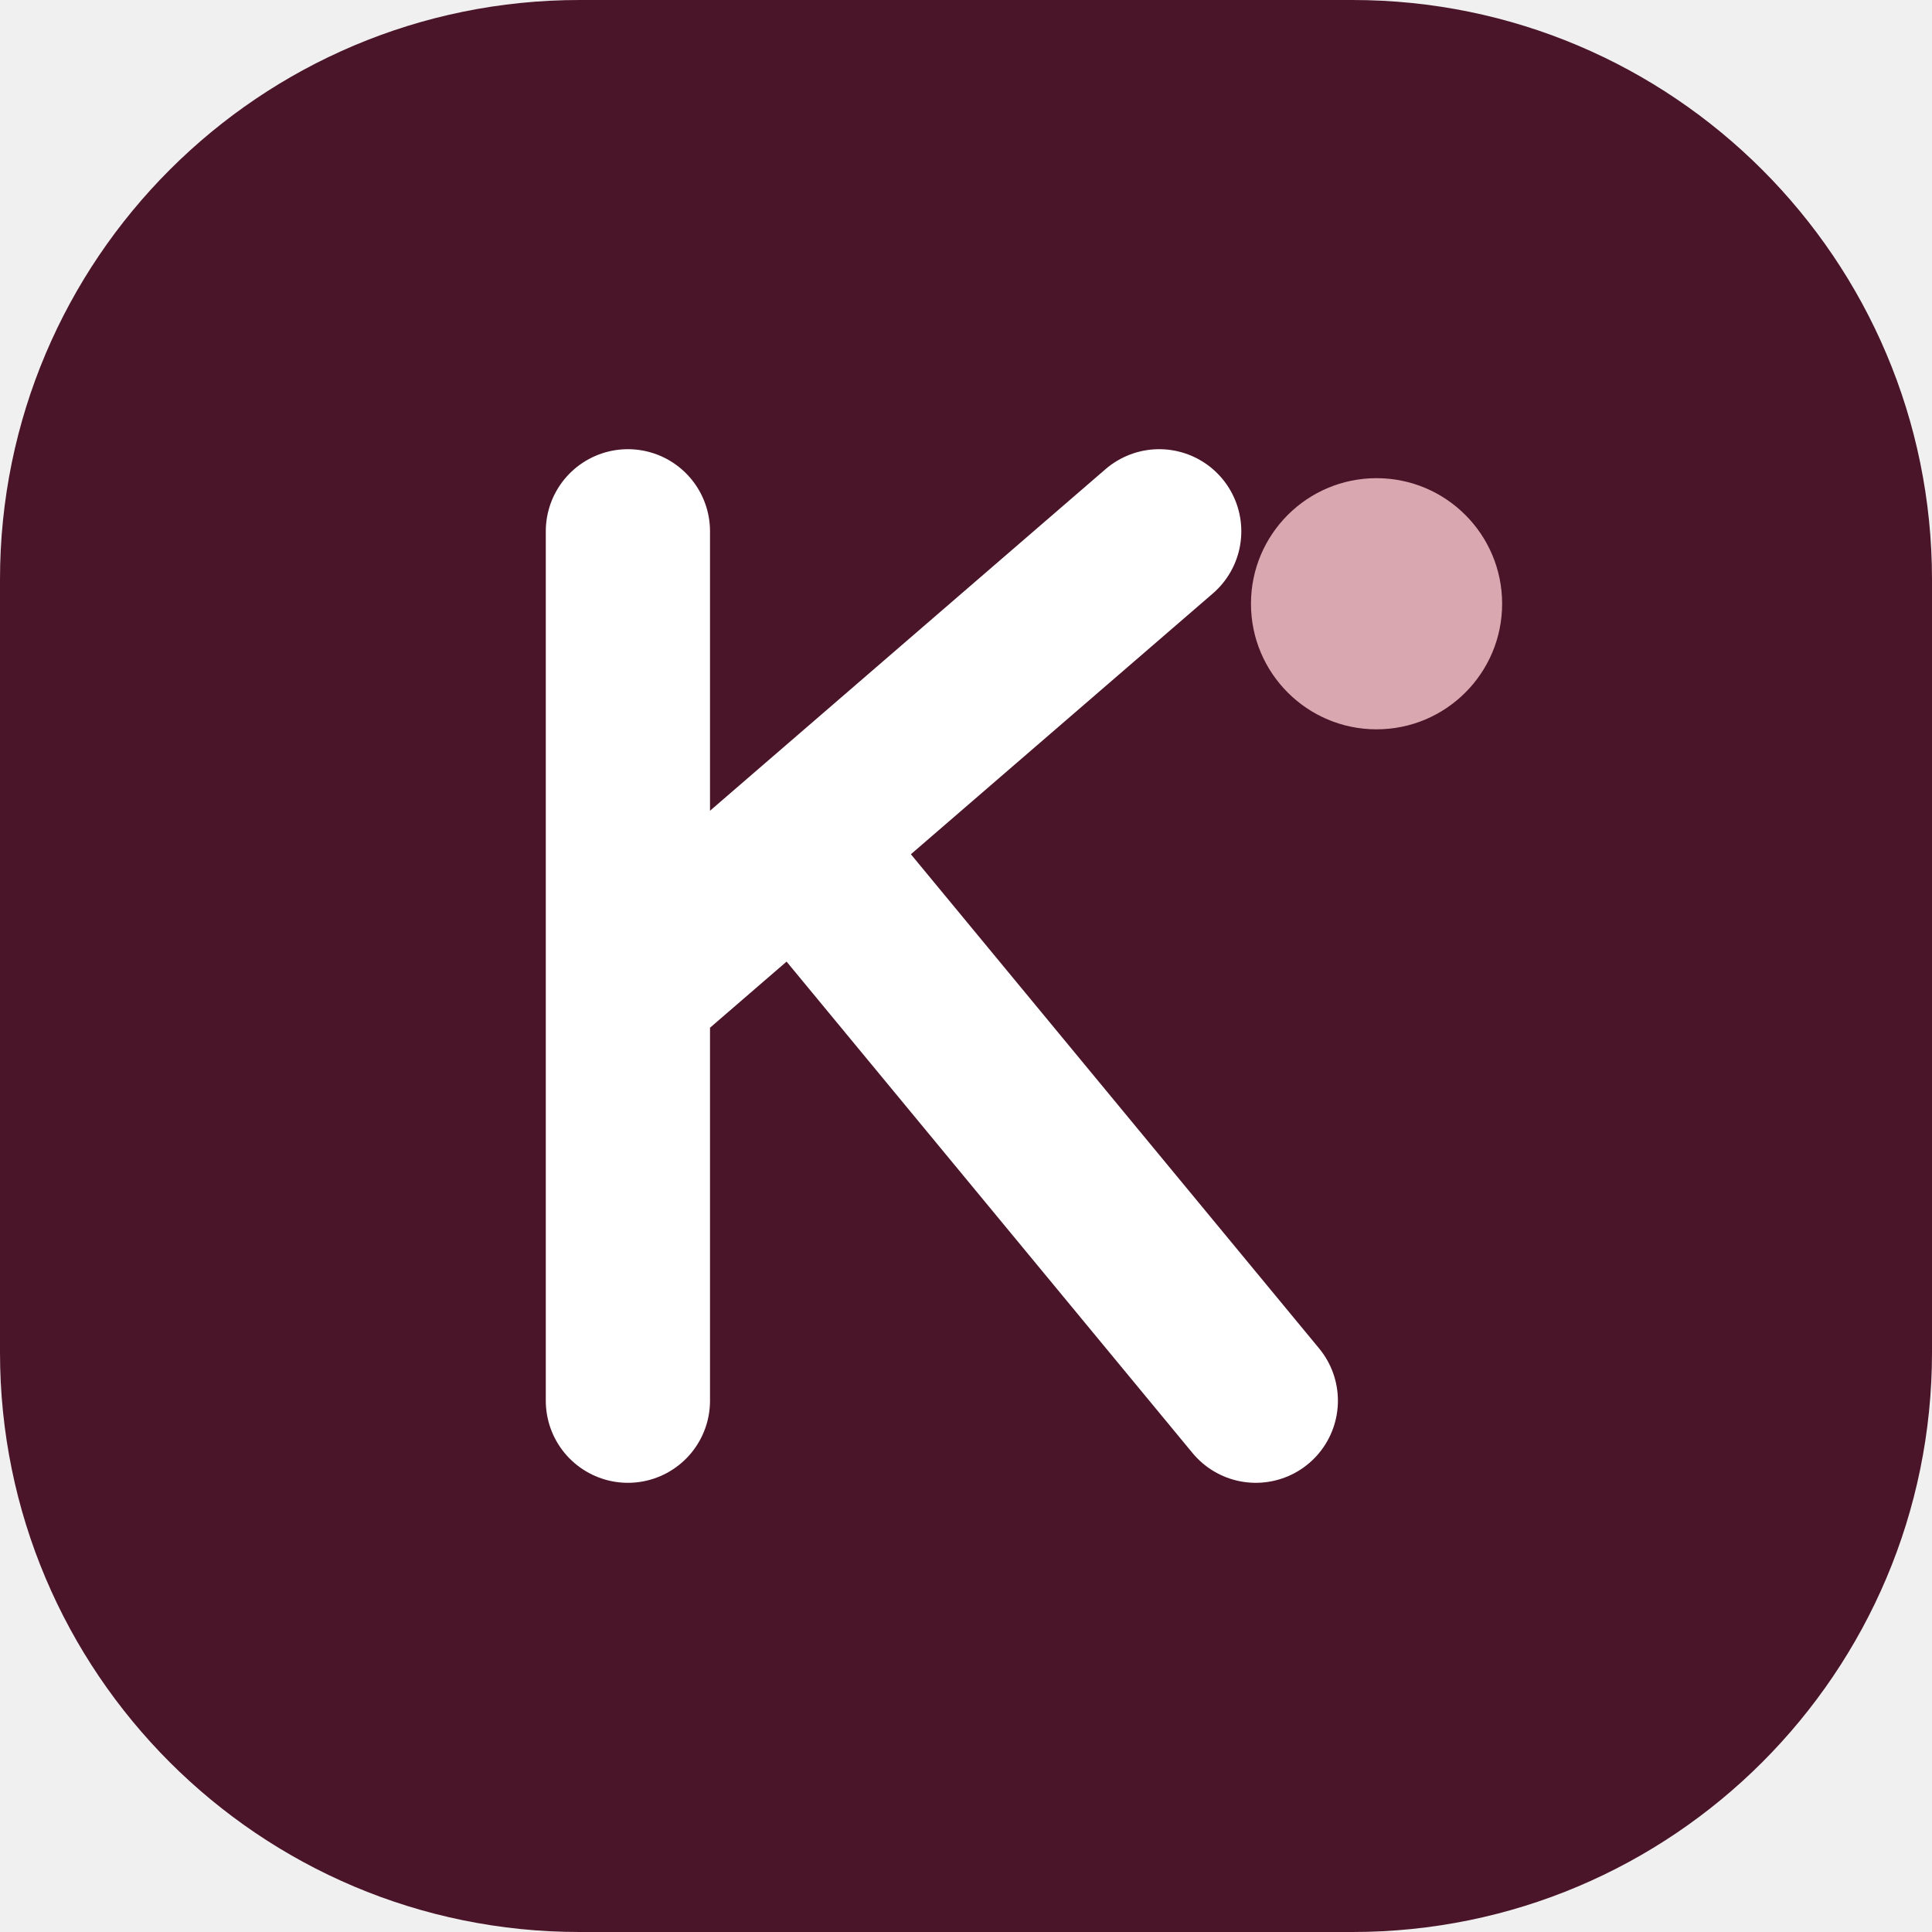
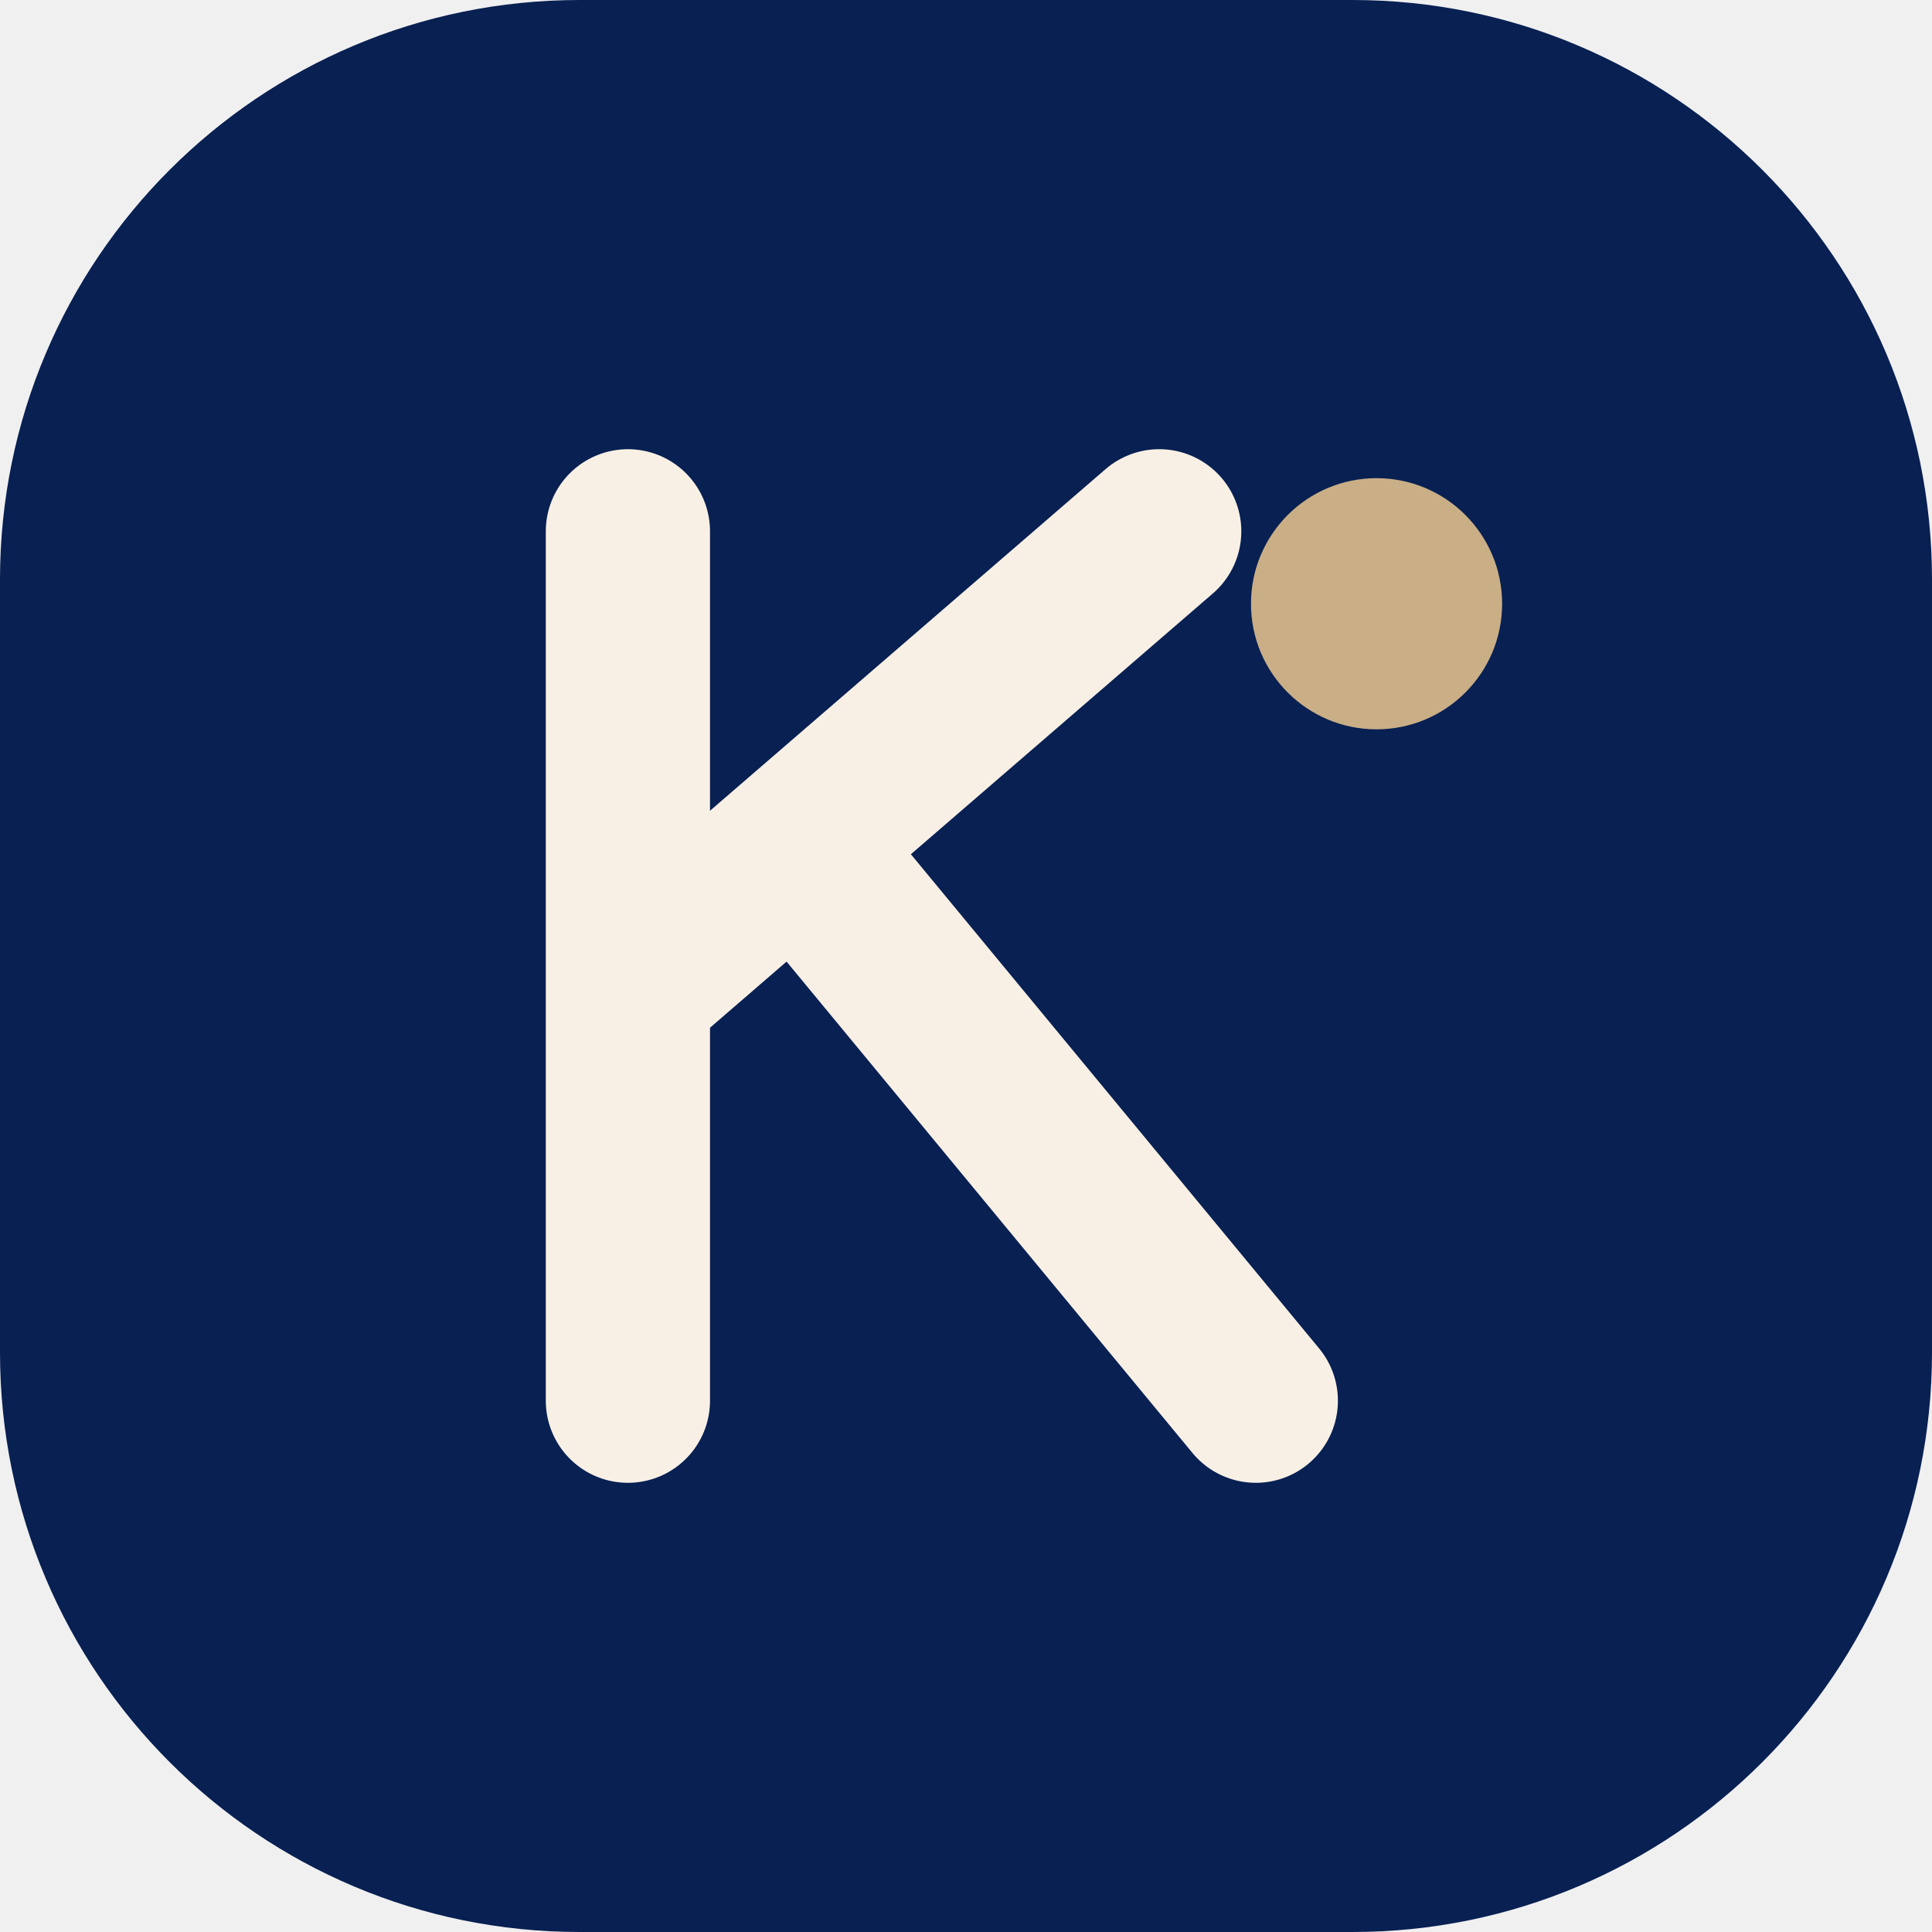
<svg xmlns="http://www.w3.org/2000/svg" viewBox="0 0 40 40">
-   <rect width="40" height="40" rx="12" fill="#4A1528" />
-   <path d="M13 11v18M13 20.5 24 11M16.5 17.5 26 29" fill="none" stroke="#fff" stroke-width="3.4" stroke-linecap="round" stroke-linejoin="round" />
-   <circle cx="28.5" cy="12.5" r="2.6" fill="#D9A7B0" />
+   <rect width="40" height="40" rx="12" fill="#082052" />
+   <path d="M13 11v18M13 20.5 24 11M16.5 17.5 26 29" fill="none" stroke="#F8F0E5" stroke-width="3.4" stroke-linecap="round" stroke-linejoin="round" />
+   <circle cx="28.5" cy="12.5" r="2.6" fill="#C9AE86" />
</svg>
